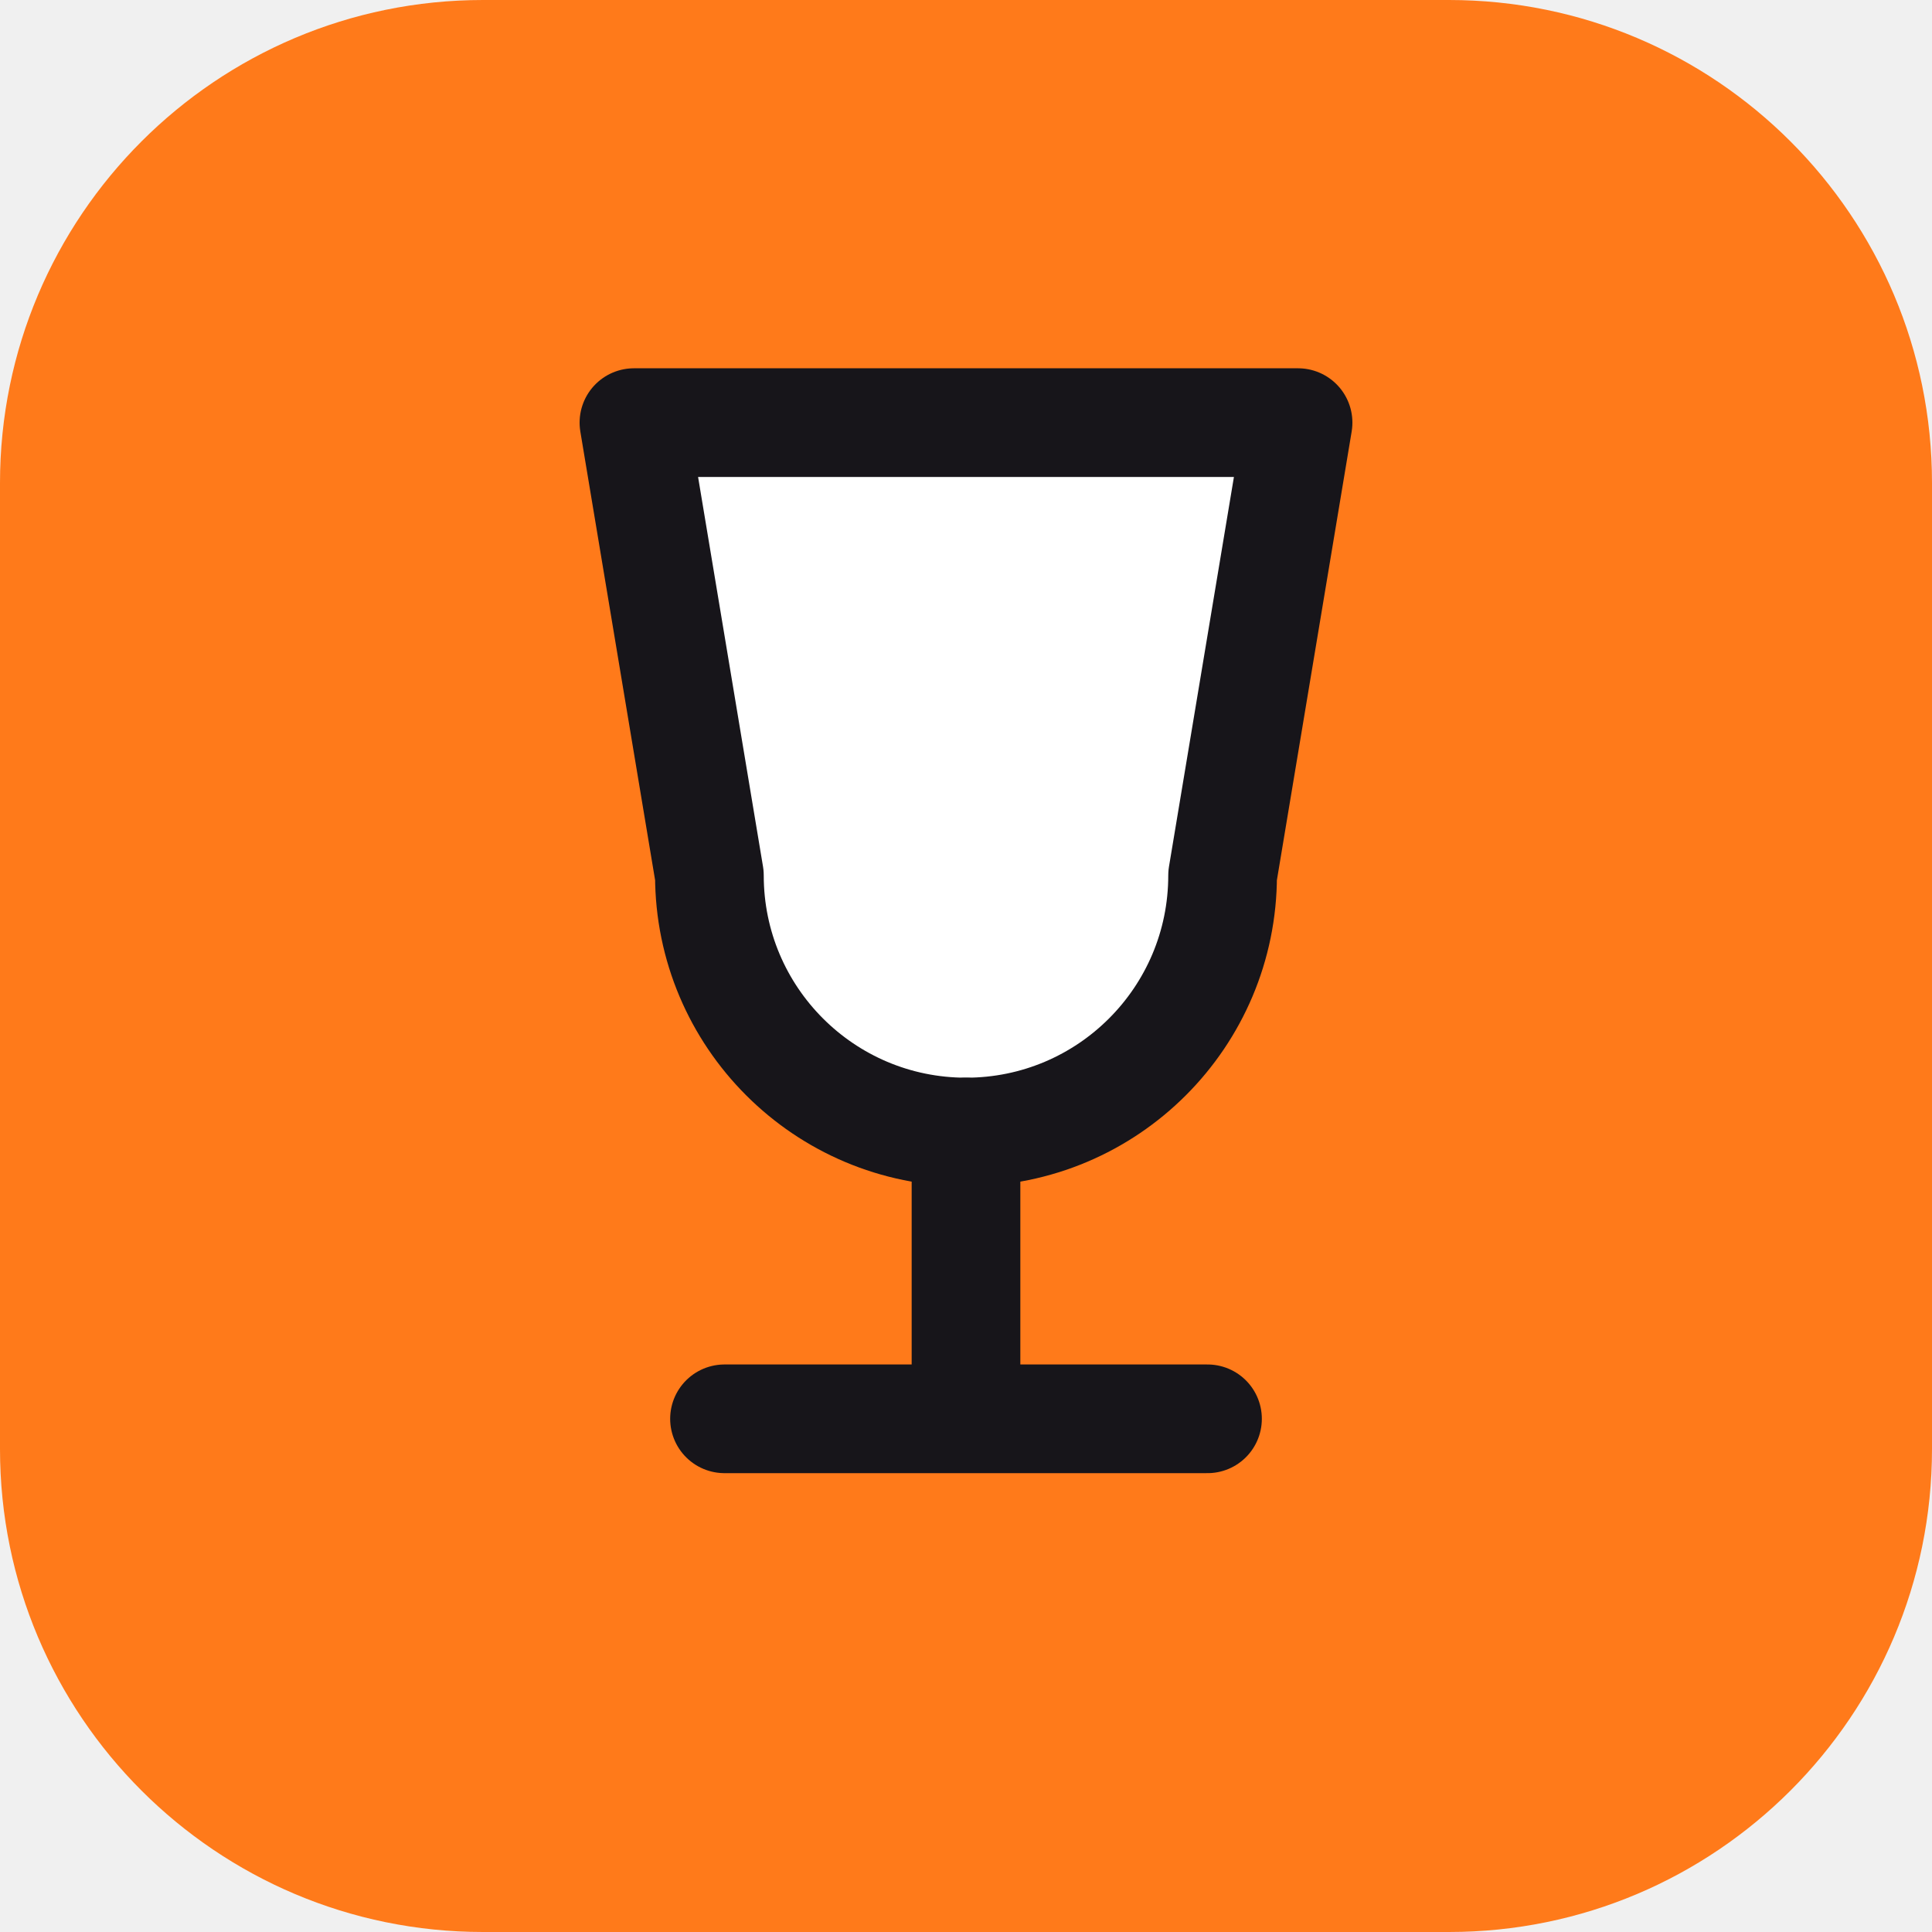
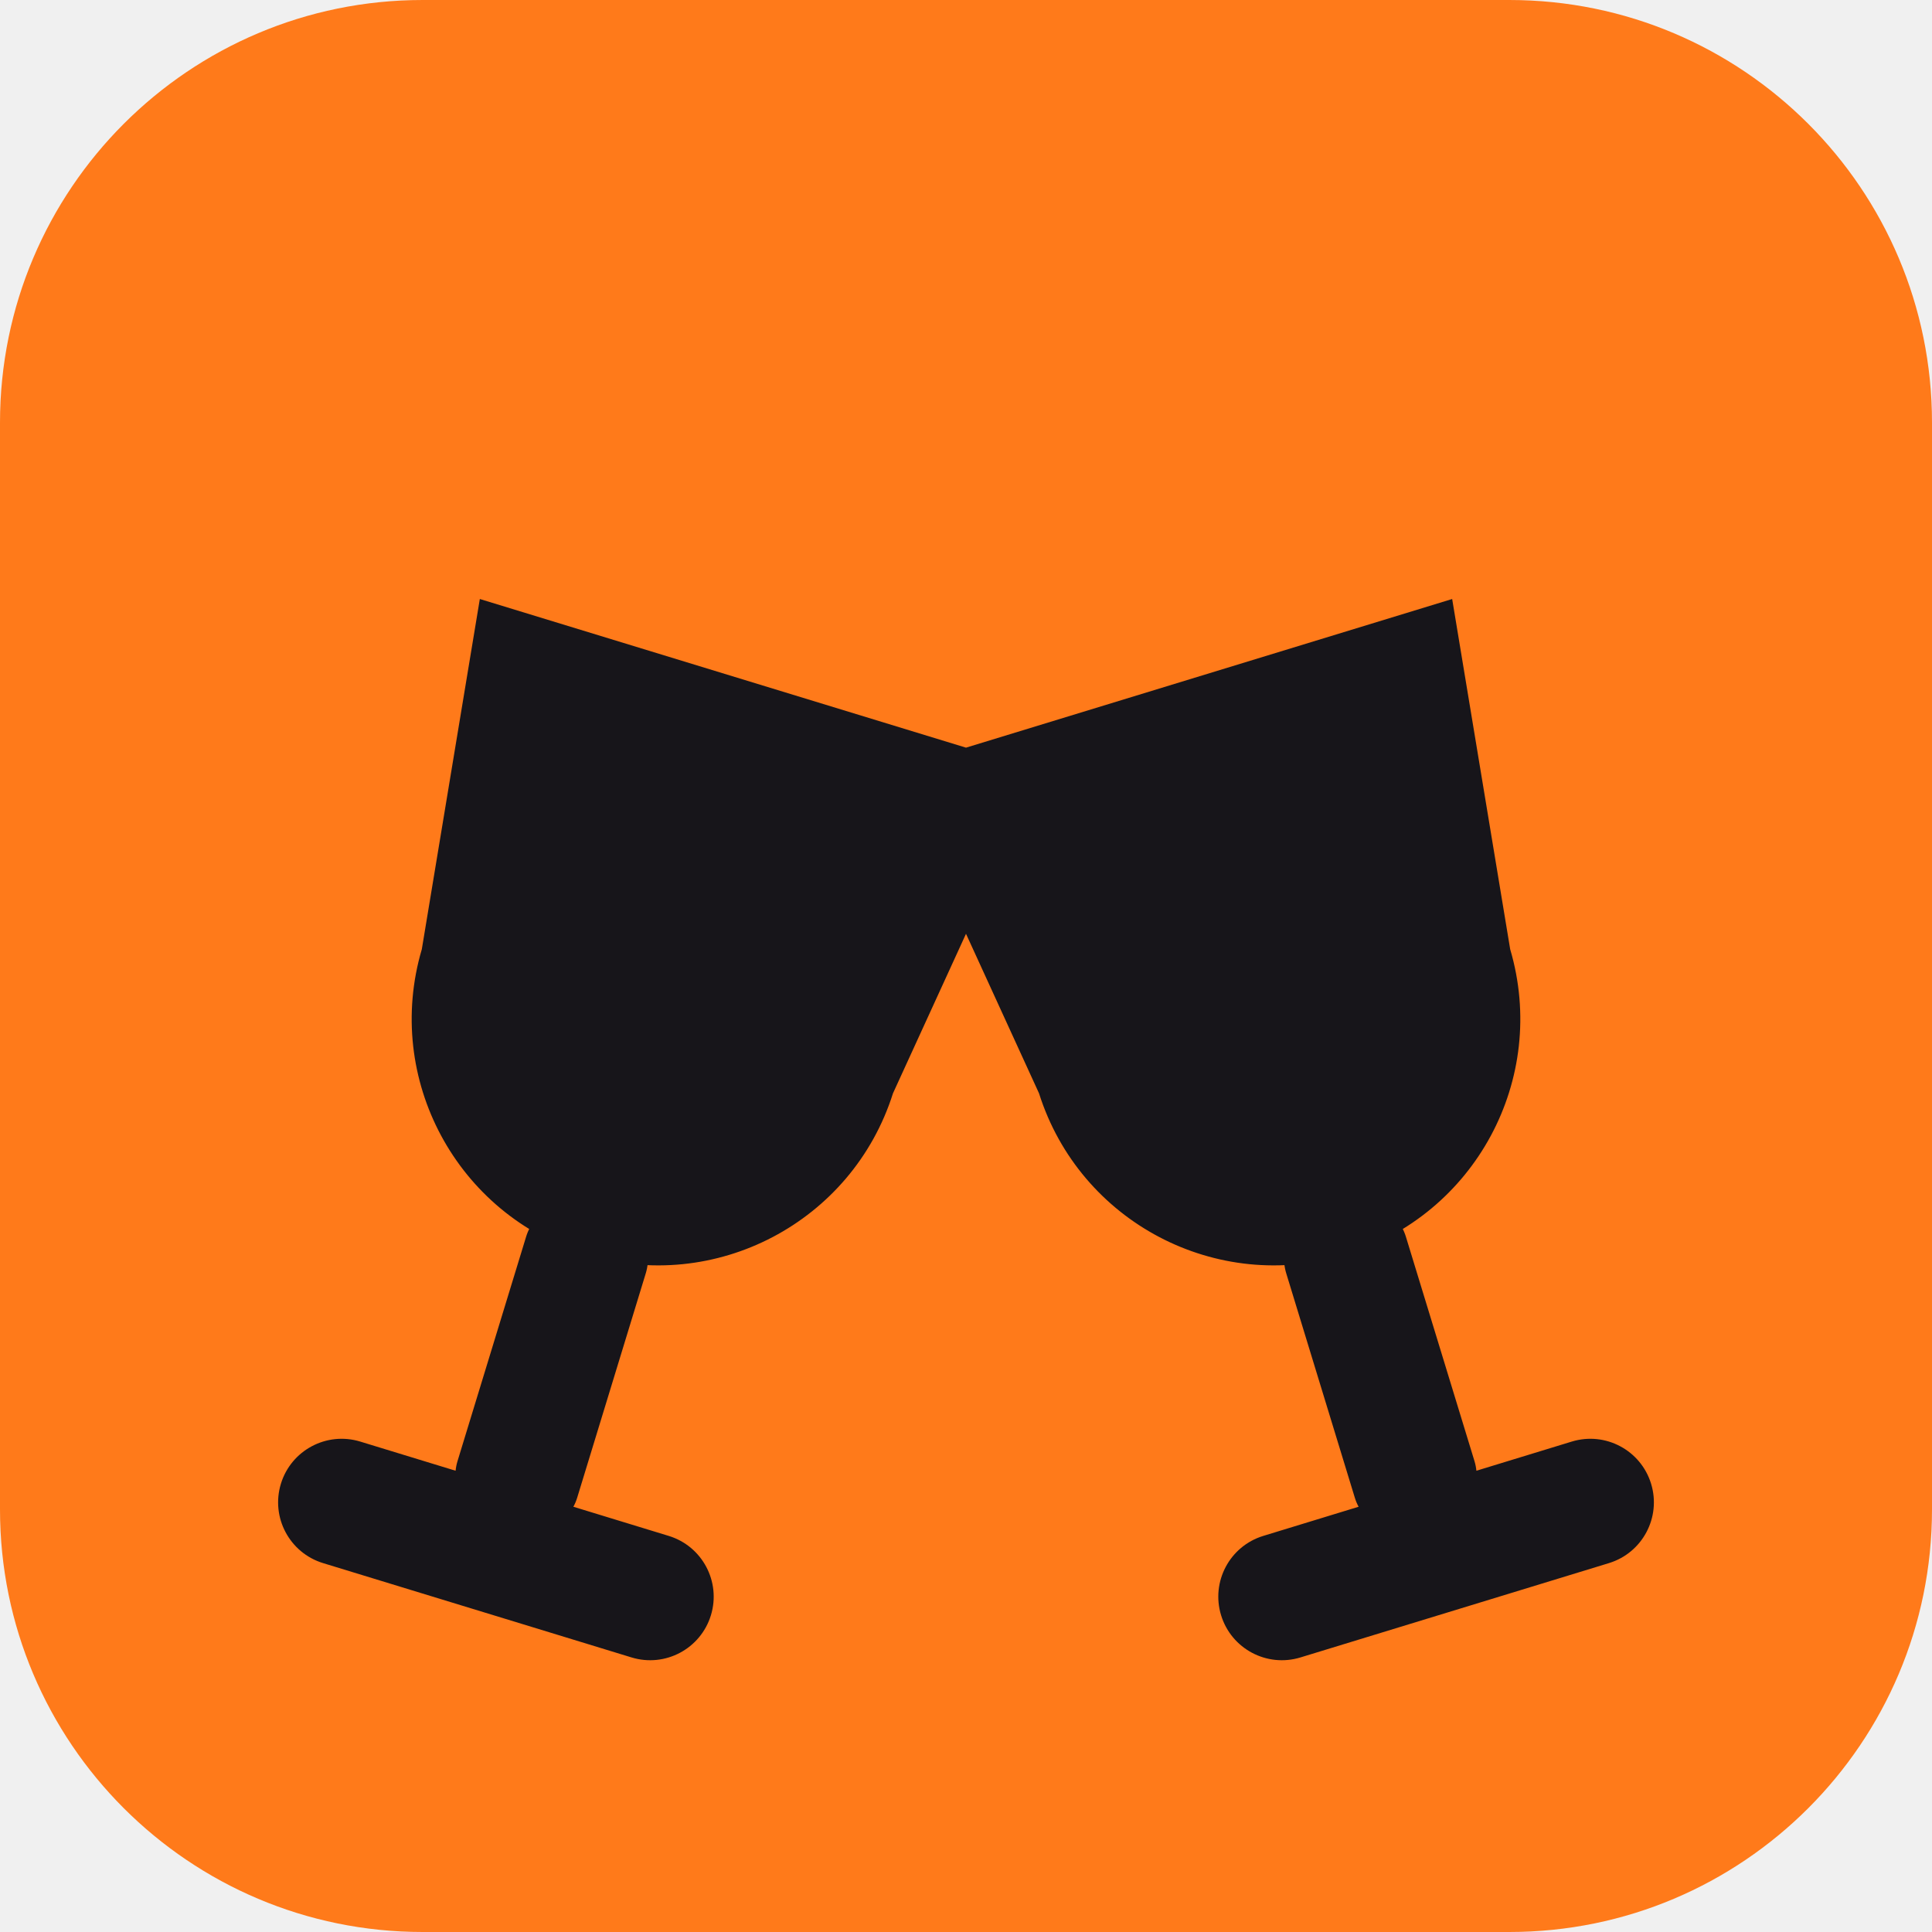
<svg xmlns="http://www.w3.org/2000/svg" viewBox="0 0 64 64">
-   <rect width="64" height="64" rx="16" fill="#FF7A1A" />
-   <g transform="translate(8 6) scale(1)" fill="none" stroke="#17151A" stroke-width="3.6" stroke-linecap="round" stroke-linejoin="round">
-     <path d="M13 8 H35 L32.5 23 A8.5 8.5 0 0 1 15.5 23 Z" fill="#FFFFFF" />
-     <path d="M24 31.5 V40" />
-     <path d="M16 41 H32" />
-   </g>
+   <style>.bg{fill:#FF7A1A}.fg{fill:#17151A}@media (prefers-color-scheme: dark){.bg{fill:#151317}.fg{fill:#FF8A33}}</style>
+   <rect class="bg" width="64" height="64" rx="14" />
+   <path class="fg" d="M15.895 19.843 L34.476 25.524 L29.581 36.218 A8.161 8.161 0 0 1 13.973 31.446 Z M19.450 39.893 L20.317 40.158 A1.619 1.619 0 0 1 21.392 42.180 L19.120 49.613 A1.619 1.619 0 0 1 17.098 50.688 L16.231 50.423 A1.619 1.619 0 0 1 15.156 48.401 L17.428 40.968 A1.619 1.619 0 0 1 19.450 39.893 Z M11.933 47.754 L22.153 50.879 A2.105 2.105 0 0 1 23.550 53.507 L23.550 53.507 A2.105 2.105 0 0 1 20.922 54.905 L10.702 51.780 A2.105 2.105 0 0 1 9.305 49.152 L9.305 49.152 A2.105 2.105 0 0 1 11.933 47.754 Z M29.524 25.524 L48.105 19.843 L50.027 31.446 A8.161 8.161 0 0 1 34.419 36.218 Z M43.683 40.158 L44.550 39.893 A1.619 1.619 0 0 1 46.572 40.968 L48.844 48.401 A1.619 1.619 0 0 1 47.769 50.423 L46.902 50.688 A1.619 1.619 0 0 1 44.880 49.613 L42.608 42.180 A1.619 1.619 0 0 1 43.683 40.158 Z M41.847 50.879 L52.067 47.754 A2.105 2.105 0 0 1 54.695 49.152 L54.695 49.152 A2.105 2.105 0 0 1 53.298 51.780 L43.078 54.905 A2.105 2.105 0 0 1 40.450 53.507 L40.450 53.507 A2.105 2.105 0 0 1 41.847 50.879 Z" />
</svg>
